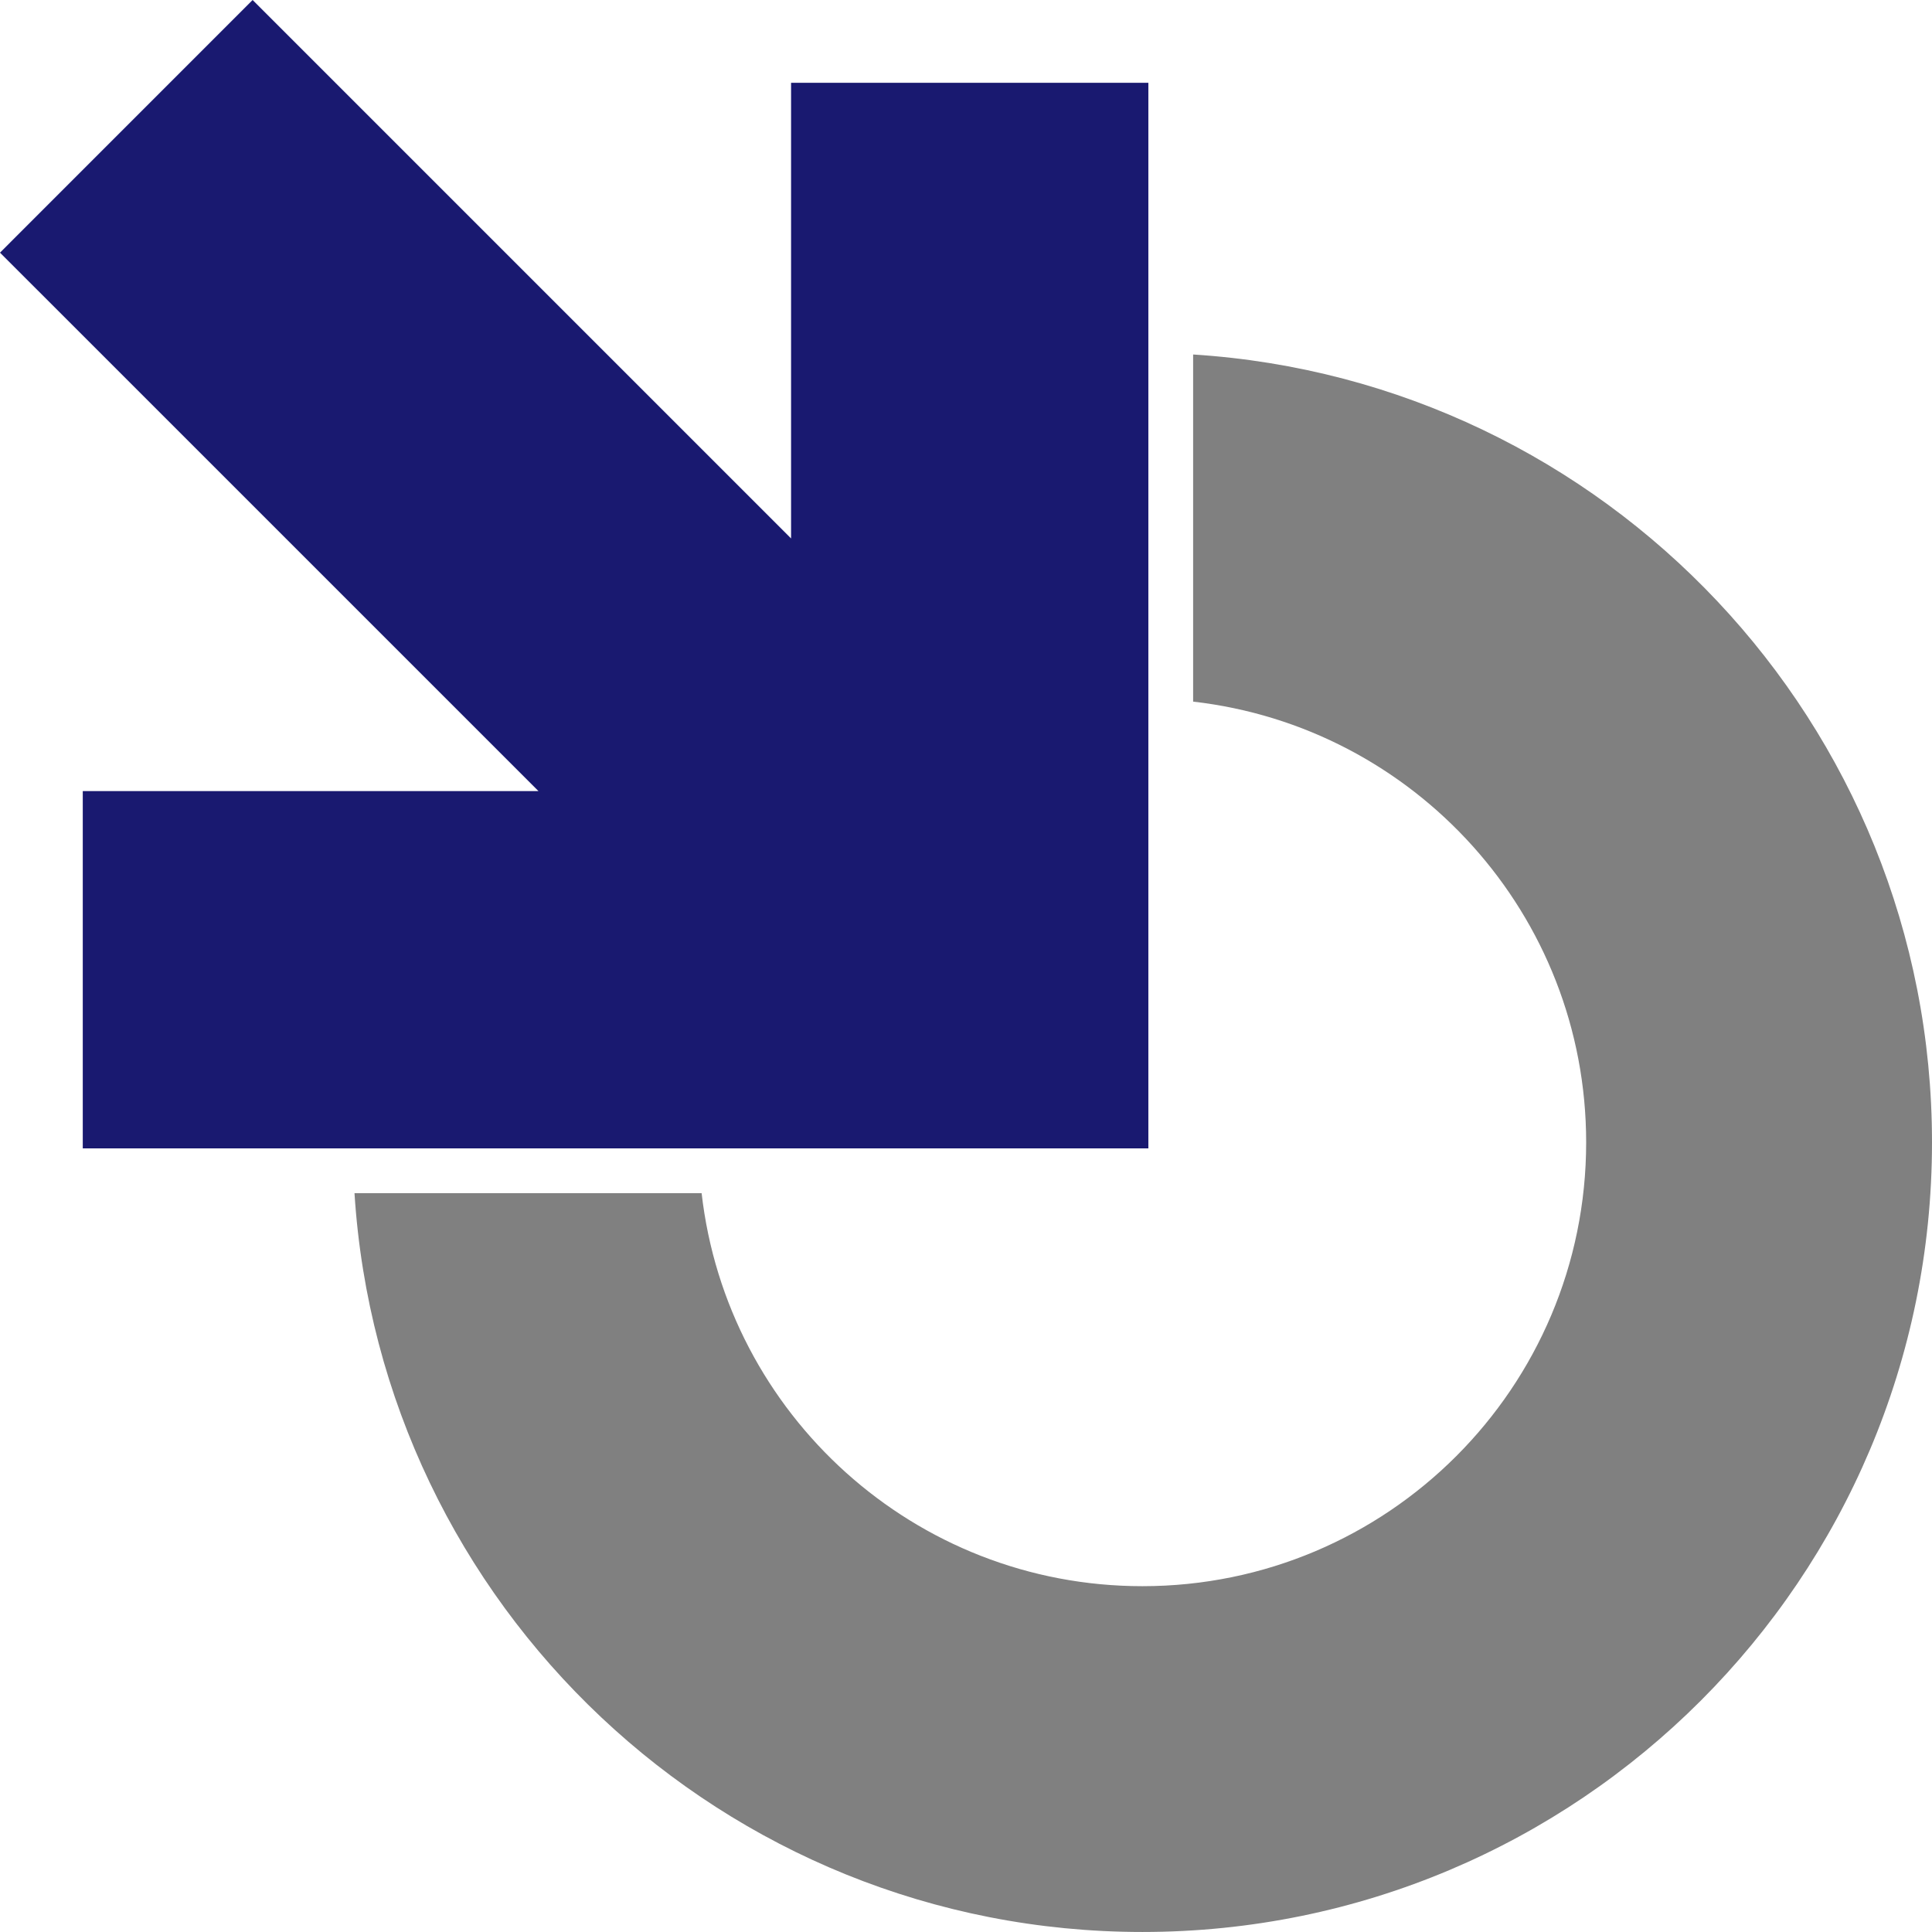
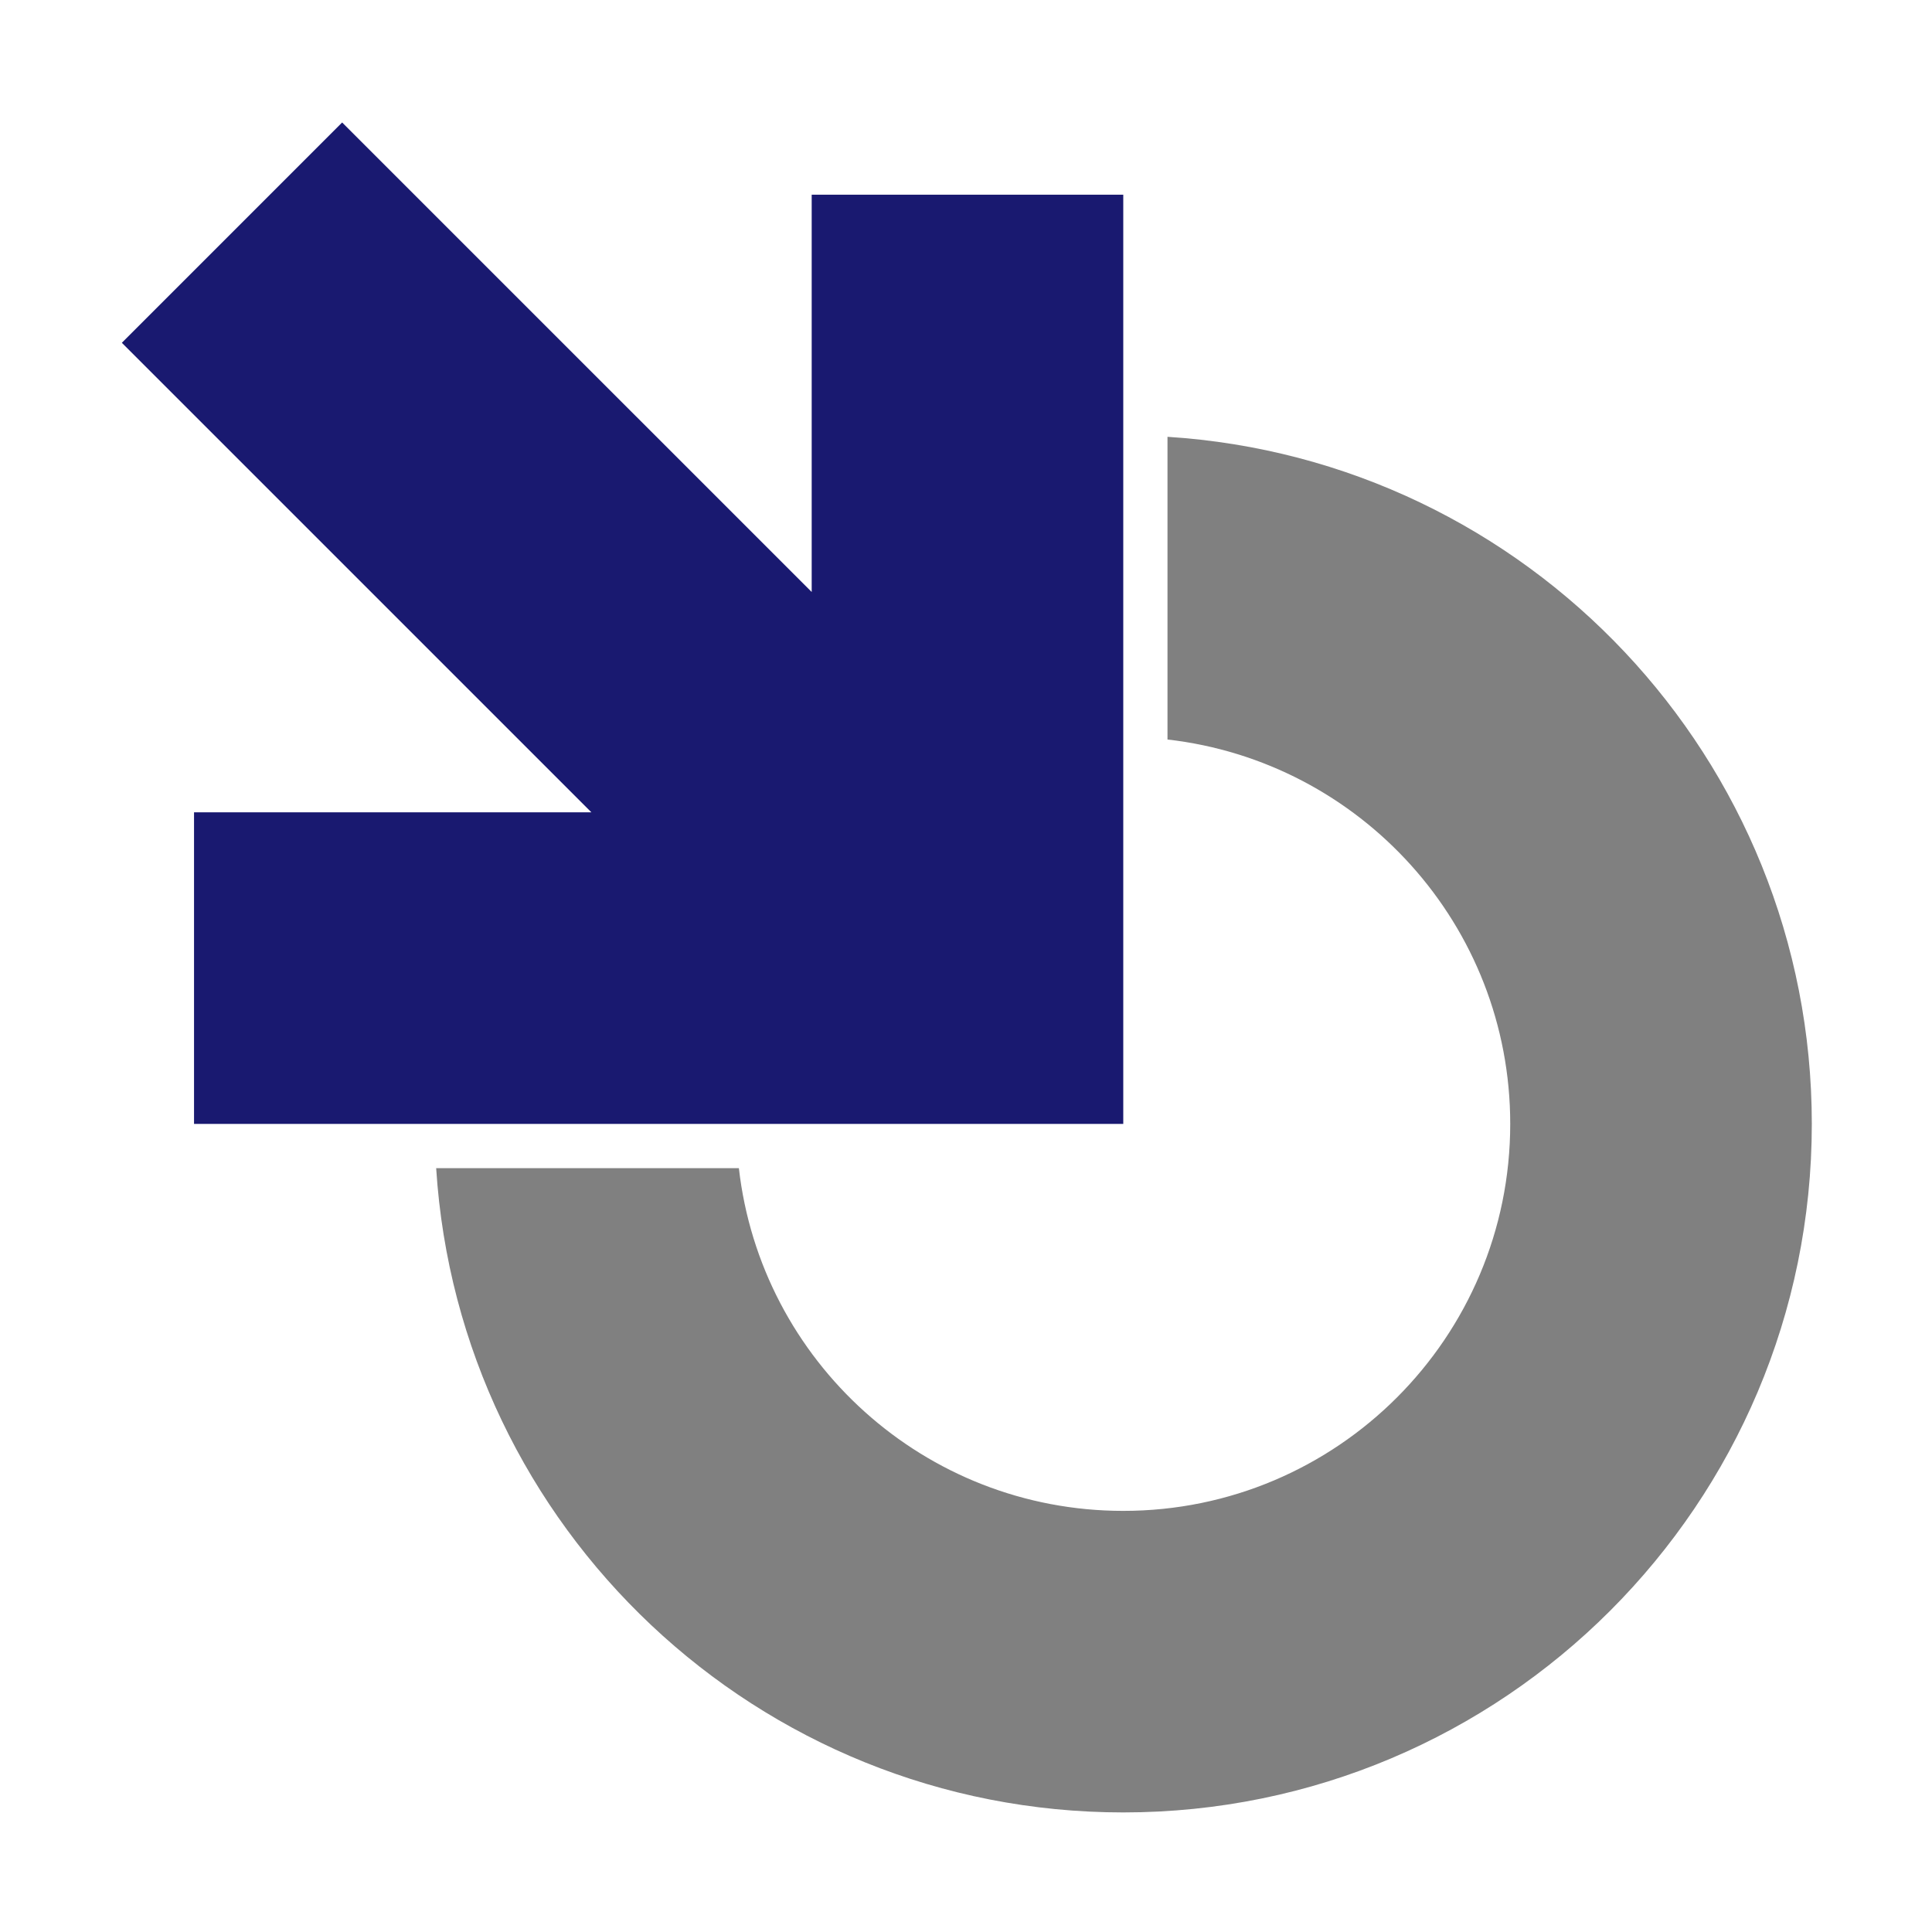
- <svg xmlns="http://www.w3.org/2000/svg" width="512" height="512" viewBox="0 0 512 512" x="0" y="0">
-   <g transform="matrix(4.113774, 0, 0, 4.113774, -0.000003930167, -780.2705)">
-     <path fill="Gray" d="M60.429,22.609v15.668c9.984,1.137,17.74,9.608,17.74,19.895c0,11.064-8.967,20.031-20.029,20.031 c-10.288,0-18.759-7.756-19.896-17.74H22.576c1.181,18.615,16.65,33.348,35.564,33.348c19.682,0,35.639-15.955,35.639-35.639 C93.779,39.259,79.047,23.791,60.429,22.609z" transform="matrix(1.427237, 0, 0, 1.427237, -9.384902, 180.2407)">
-     </path>
-     <polygon fill="MidnightBlue" points="42.013,10.077 42.013,30.642 17.709,6.339 6.307,17.743 30.61,42.045 10.043,42.045 10.043,58.172 58.14,58.172 58.14,10.077" transform="matrix(1.427237, 0, 0, 1.427237, -9.00158, 180.6254)">
-     </polygon>
-   </g>
+ <svg xmlns="http://www.w3.org/2000/svg" width="512" height="512" viewBox="0 0 100 100" x="0" y="0">
+   <path fill="Gray" d="M60.429,22.609v15.668c9.984,1.137,17.74,9.608,17.74,19.895c0,11.064-8.967,20.031-20.029,20.031 c-10.288,0-18.759-7.756-19.896-17.74H22.576c1.181,18.615,16.65,33.348,35.564,33.348c19.682,0,35.639-15.955,35.639-35.639 C93.779,39.259,79.047,23.791,60.429,22.609z" />
+   <polygon fill="MidnightBlue" points="42.013,10.077 42.013,30.642 17.709,6.339 6.307,17.743 30.61,42.045 10.043,42.045 10.043,58.172 58.14,58.172 58.14,10.077" />
</svg>
